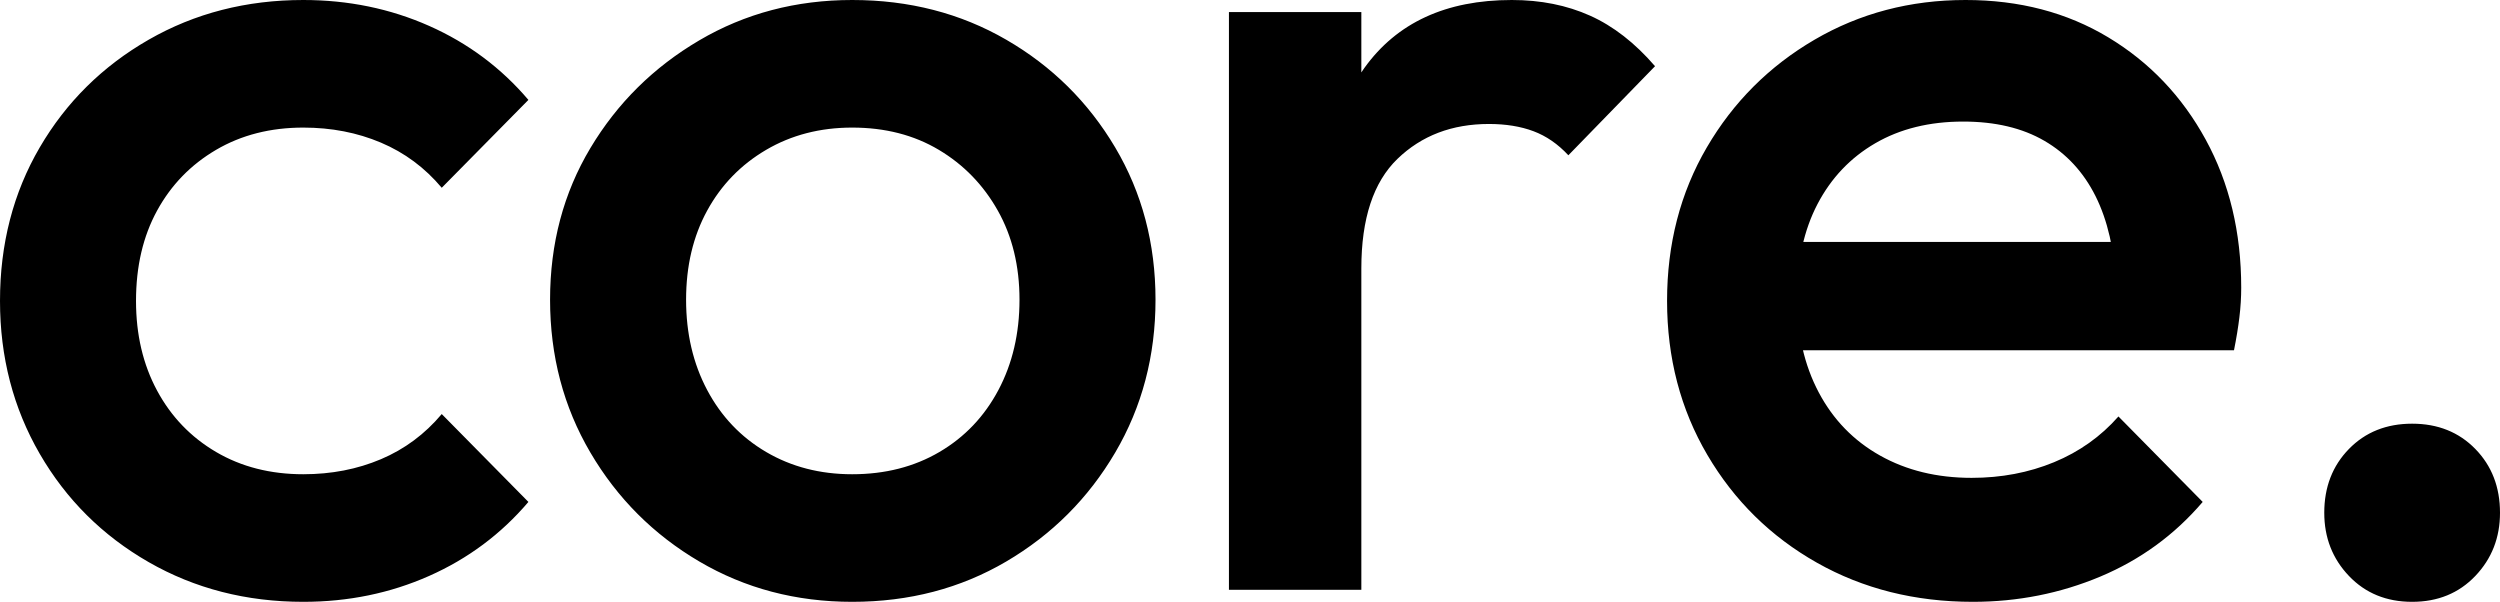
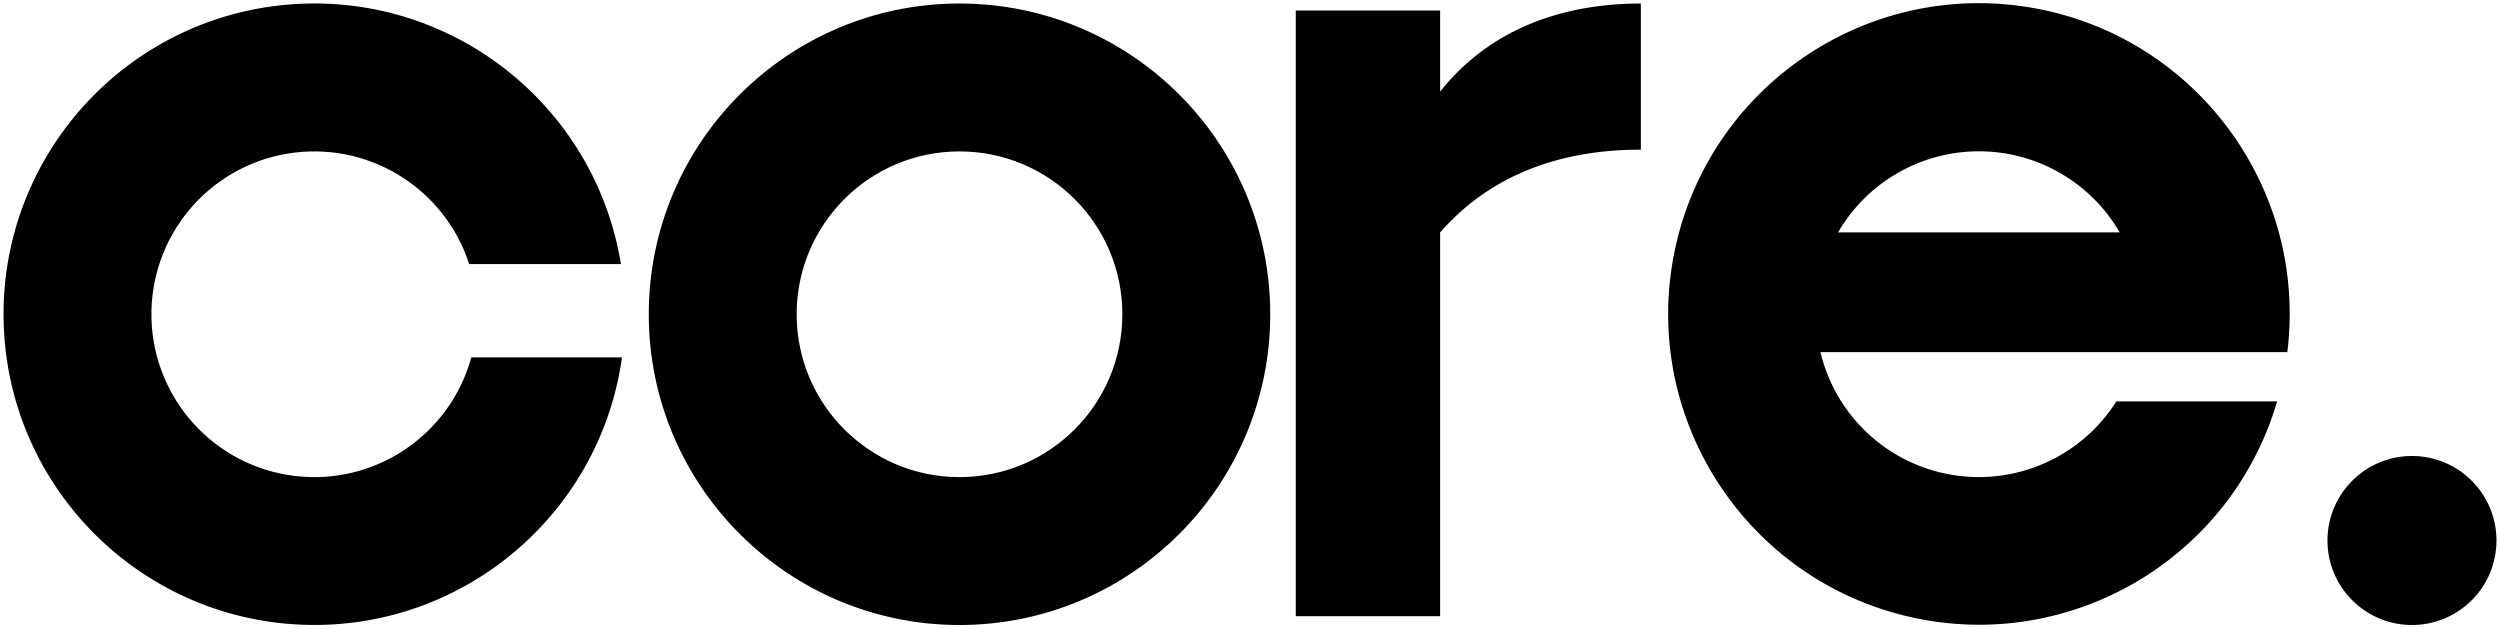
- <svg xmlns="http://www.w3.org/2000/svg" viewBox="0 0 2077.0 500.0" role="img" aria-label="core.">
-   <path fill="#000" d="M252 500Q181 500 123.5 467Q66 434 33 377Q0 320 0 250Q0 179 33 122.5Q66 66 123.5 33Q181 0 252 0Q308 0 356.5 21.5Q405 43 439 83L367 156Q346 131 316.5 118.5Q287 106 252 106Q211 106 179.5 124.5Q148 143 130.5 175Q113 207 113 250Q113 292 130.5 324.5Q148 357 179.5 375.5Q211 394 252 394Q287 394 316.5 381.5Q346 369 367 344L439 417Q405 457 356.5 478.5Q308 500 252 500ZM708 500Q638 500 581 466.5Q524 433 490.5 376Q457 319 457 249Q457 179 490.5 123Q524 67 581 33.5Q638 0 708 0Q779 0 836 33Q893 66 926.5 122.5Q960 179 960 249Q960 319 926.5 376Q893 433 836 466.5Q779 500 708 500ZM708 394Q749 394 780.5 375.5Q812 357 829.5 324Q847 291 847 249Q847 207 829 175Q811 143 780 124.5Q749 106 708 106Q668 106 636.5 124.5Q605 143 587.5 175Q570 207 570 249Q570 291 587.5 324Q605 357 636.5 375.5Q668 394 708 394ZM1021 490V10H1131V490ZM1131 223 1093 204Q1093 113 1133.5 56.5Q1174 0 1256 0Q1292 0 1321 13Q1350 26 1375 55L1303 129Q1290 115 1274 109Q1258 103 1237 103Q1191 103 1161 132Q1131 161 1131 223ZM1639 500Q1567 500 1509.5 467.5Q1452 435 1418.5 378Q1385 321 1385 250Q1385 179 1418 122.5Q1451 66 1507.5 33Q1564 0 1633 0Q1700 0 1751.5 31Q1803 62 1832.5 116Q1862 170 1862 239Q1862 251 1860.5 263.5Q1859 276 1856 291H1462V201H1799L1758 237Q1756 193 1741 163Q1726 133 1698.5 117Q1671 101 1631 101Q1589 101 1558 119Q1527 137 1510 169.5Q1493 202 1493 247Q1493 292 1511 326Q1529 360 1562 378.5Q1595 397 1638 397Q1675 397 1706.5 384Q1738 371 1760 346L1830 417Q1795 458 1745 479Q1695 500 1639 500ZM2004 500Q1972 500 1951.5 478.5Q1931 457 1931 426Q1931 394 1951.5 373Q1972 352 2004 352Q2036 352 2056.5 373Q2077 394 2077 426Q2077 457 2056.5 478.5Q2036 500 2004 500Z" />
+ <svg xmlns="http://www.w3.org/2000/svg" viewBox="40 40 1420 357" role="img" aria-label="core.">
+   <path fill="#000" fill-rule="evenodd" d="M392.7 190A176.5 176.5 0 1 0 393.3 243L307.7 243A92.5 92.5 0 1 1 306.5 190ZM585 42.0A176.5 176.5 0 1 0 585 395.0A176.5 176.5 0 1 0 585 42.0ZM585 126.0A92.5 92.5 0 1 1 585 311.0A92.5 92.5 0 1 1 585 126.0ZM776 46H858V390H776ZM858 92C885 58 925 42 972 42V125C925 125 886 140 858 172ZM1339.2 240A176.5 176.5 0 1 0 1333.4 268L1242.1 268A92.5 92.5 0 0 1 1074 240ZM1084 172A92.5 92.5 0 0 1 1244 172ZM1410 299A48 48 0 1 0 1410 395A48 48 0 1 0 1410 299Z" />
</svg>
